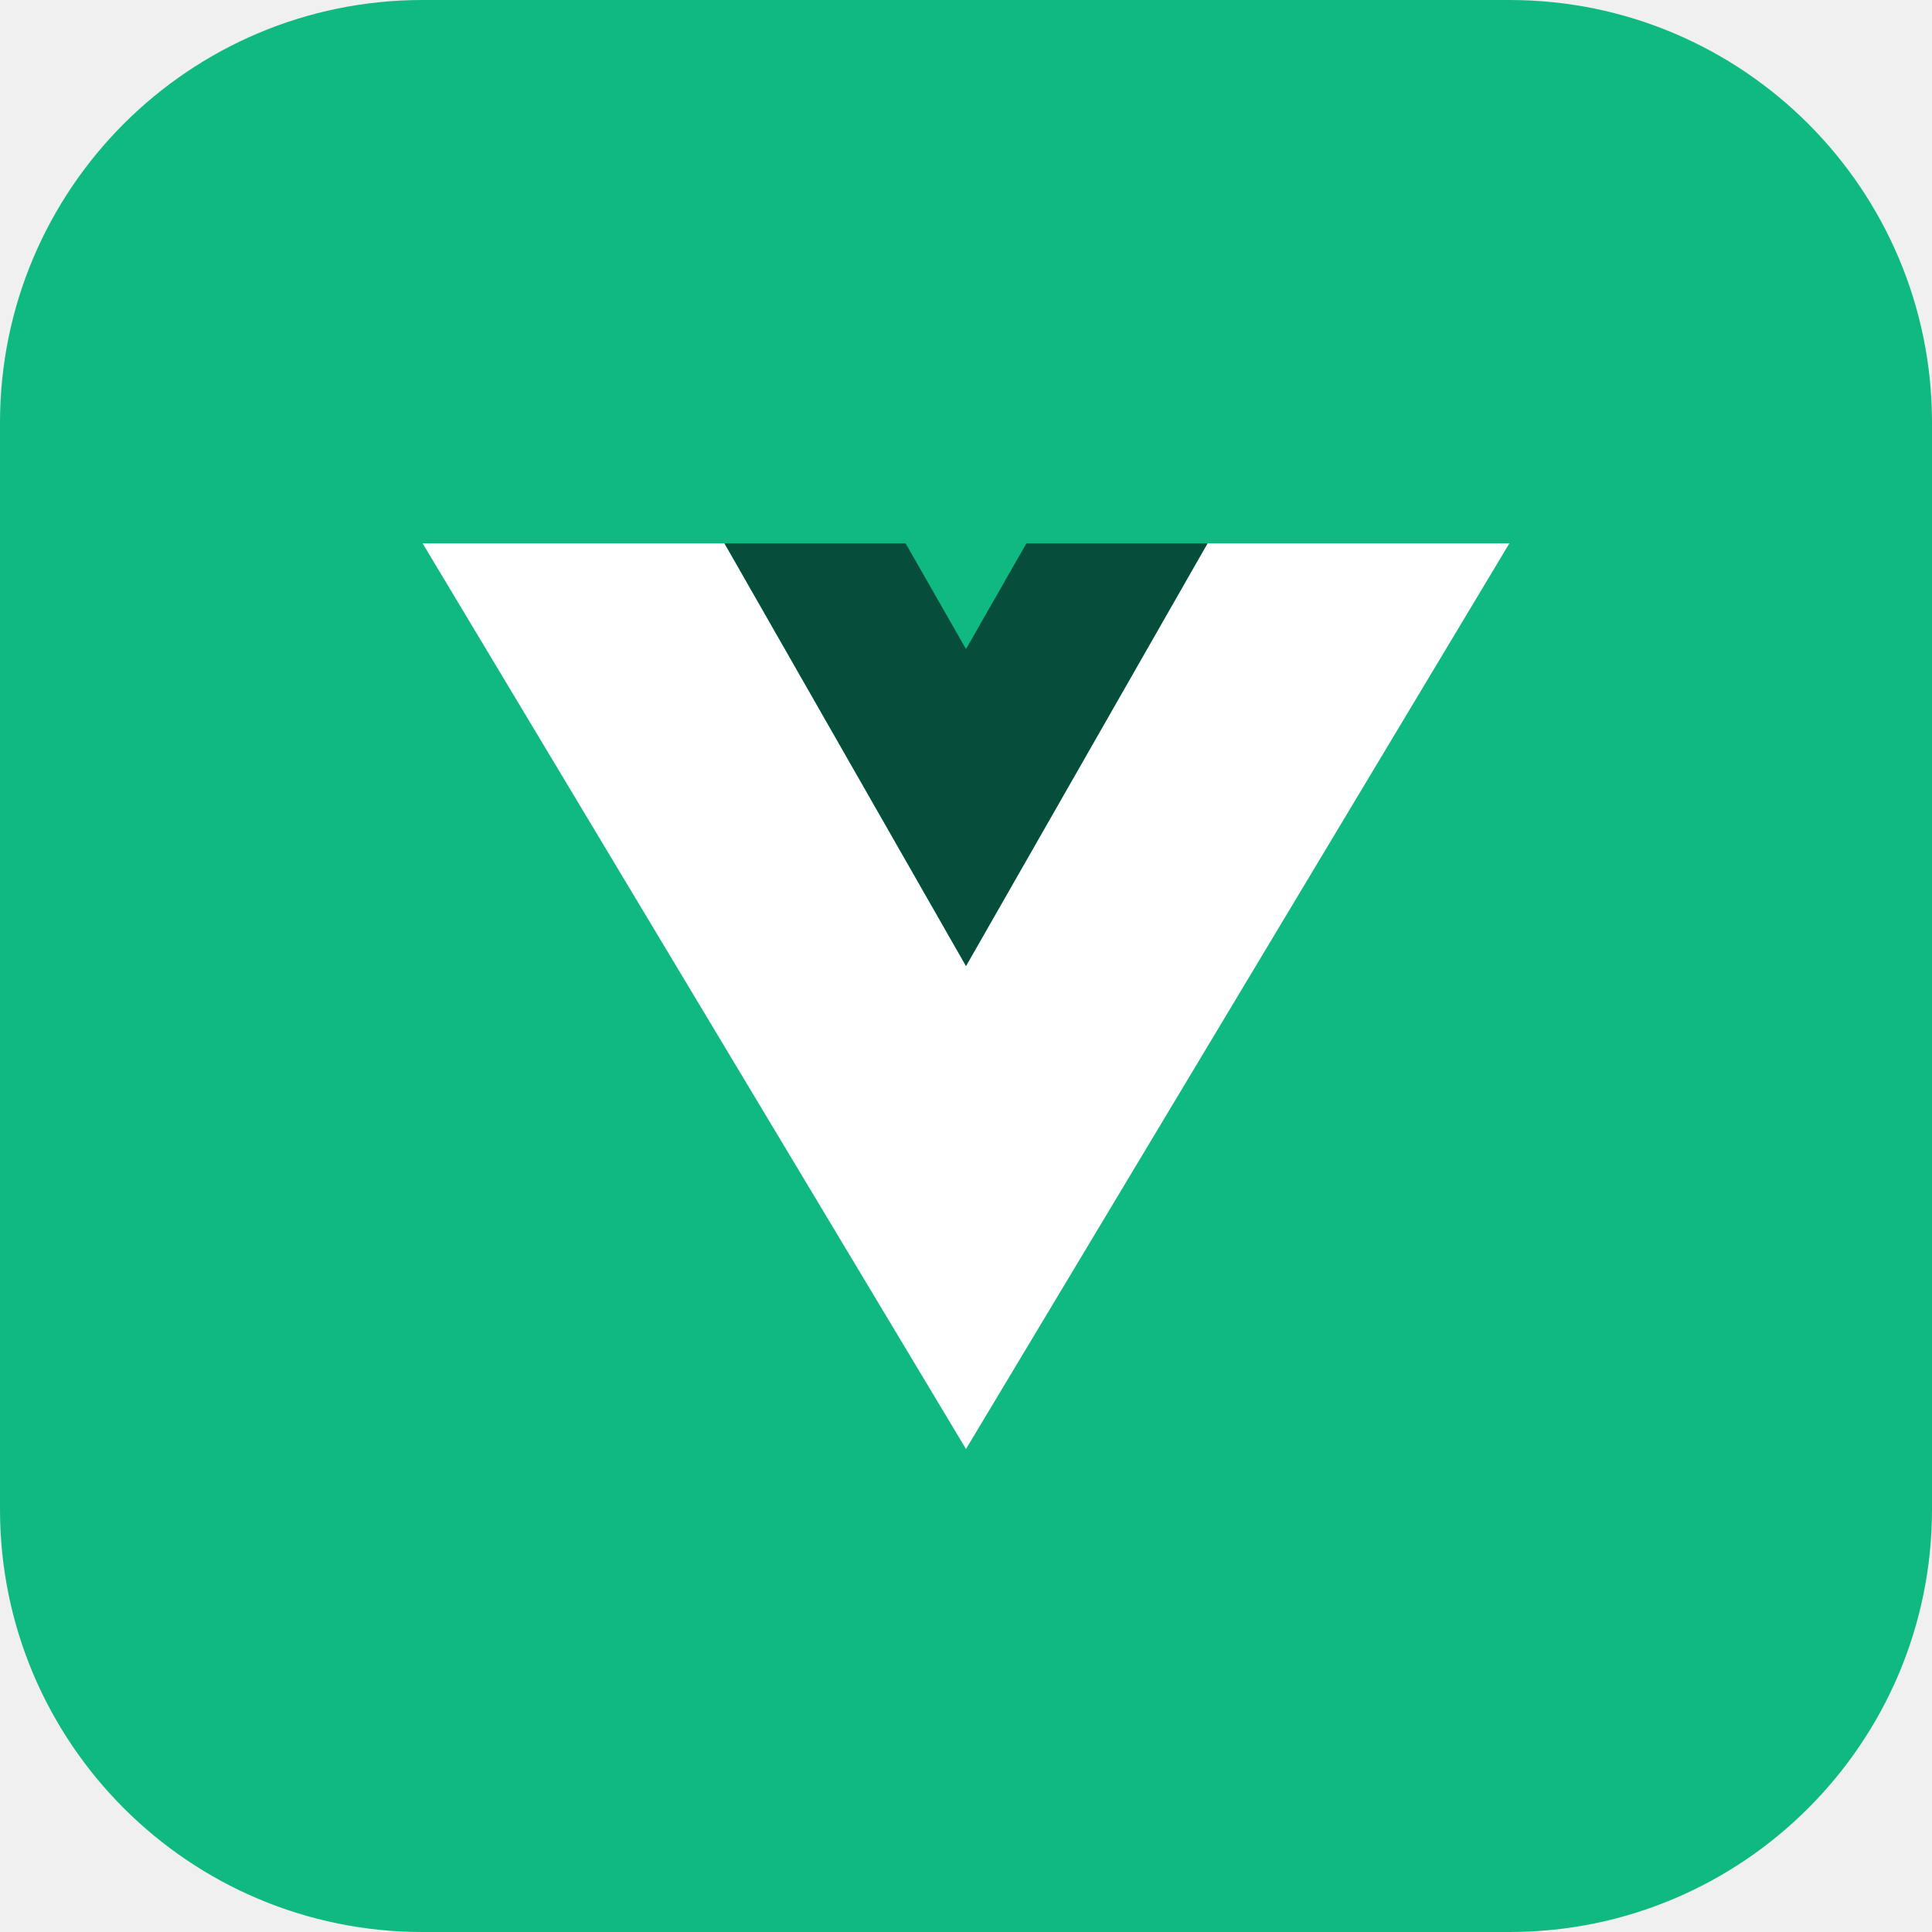
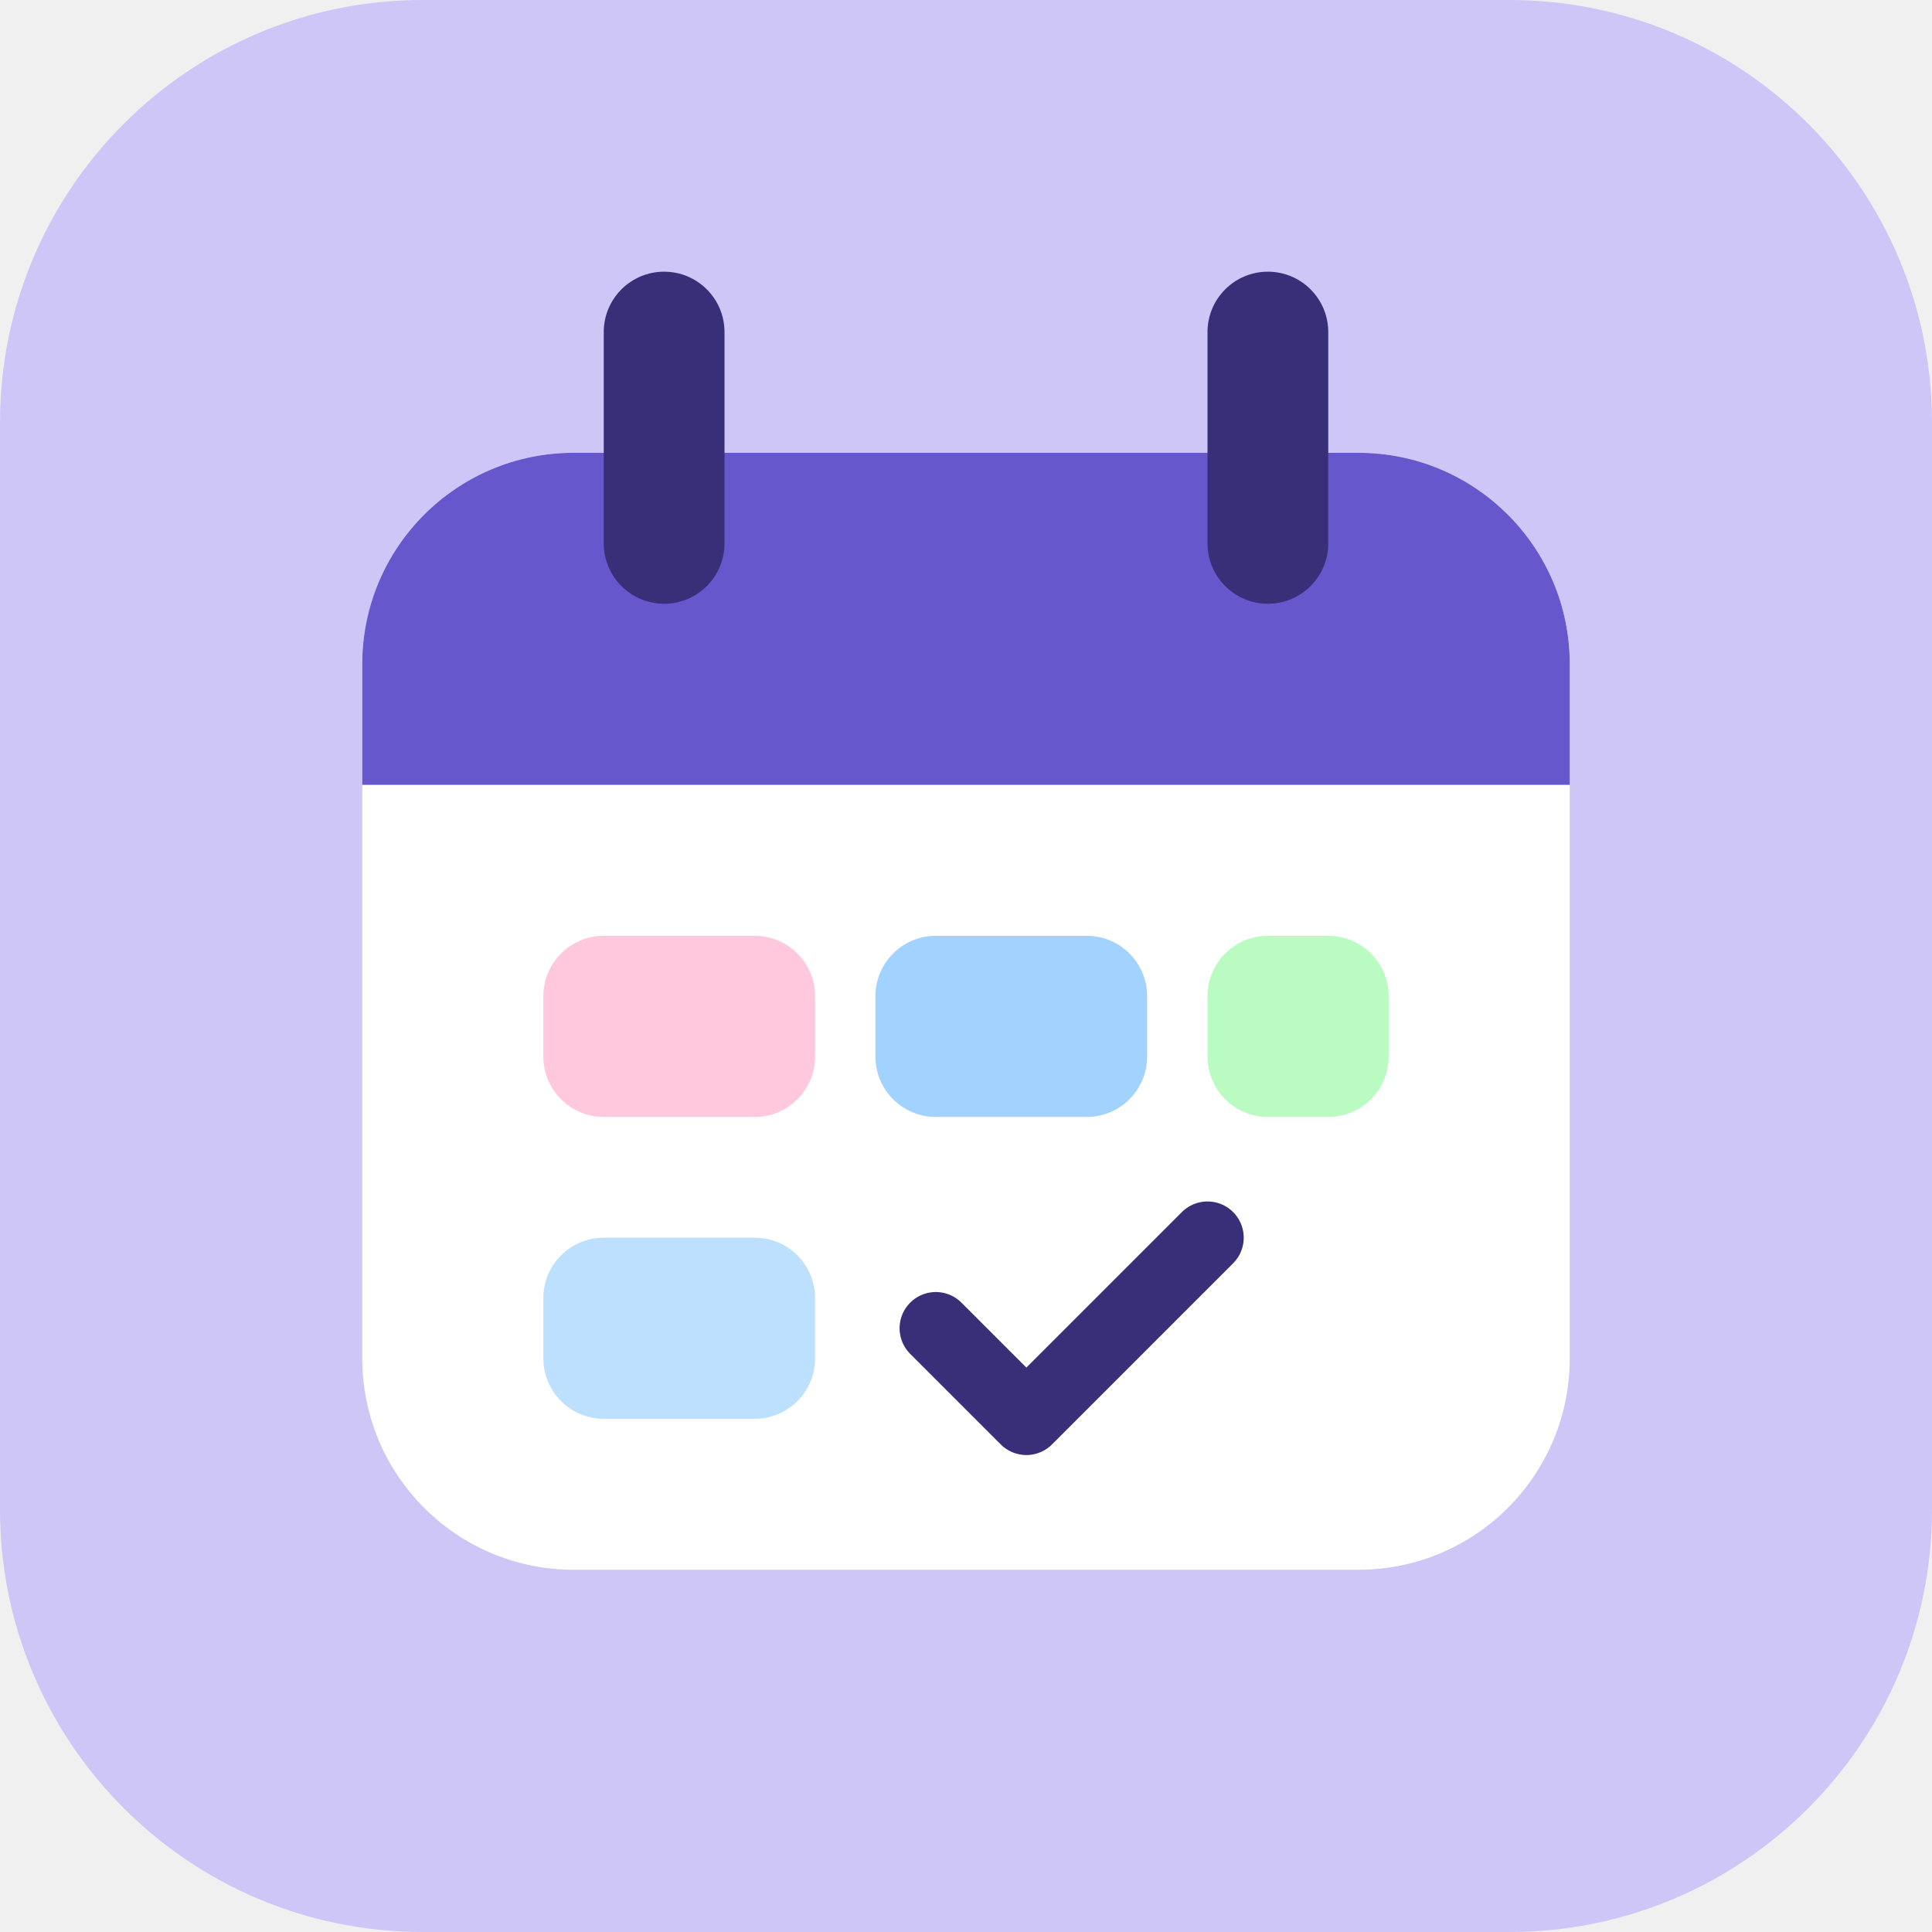
<svg xmlns="http://www.w3.org/2000/svg" viewBox="0 0 64 64">
-   <rect width="64" height="64" rx="14" fill="#10b981" />
-   <path d="M14 18h10l8 14 8-14h10L32 48z" fill="#ffffff" />
-   <path d="M24 18h6l2 3.5 2-3.5h6l-8 14z" fill="#064e3b" />
+   <rect width="64" height="64" rx="14" fill="#cdc6f7" />
+   <rect x="12" y="15" width="40" height="37" rx="7" fill="#ffffff" />
+   <path d="M12 22a7 7 0 0 1 7-7h26a7 7 0 0 1 7 7v4H12z" fill="#6657cc" />
+   <rect x="20" y="9" width="4" height="11" rx="2" fill="#382f78" />
+   <rect x="40" y="9" width="4" height="11" rx="2" fill="#382f78" />
+   <rect x="18" y="31" width="9" height="6" rx="2" fill="#ffc8dd" />
+   <rect x="29" y="31" width="9" height="6" rx="2" fill="#a2d2ff" />
+   <rect x="40" y="31" width="6" height="6" rx="2" fill="#b9fbc0" />
+   <rect x="18" y="41" width="9" height="6" rx="2" fill="#bde0fe" />
+   <path d="M31 44l3 3 6-6" fill="none" stroke="#382f78" stroke-width="2.4" stroke-linecap="round" stroke-linejoin="round" />
</svg>
